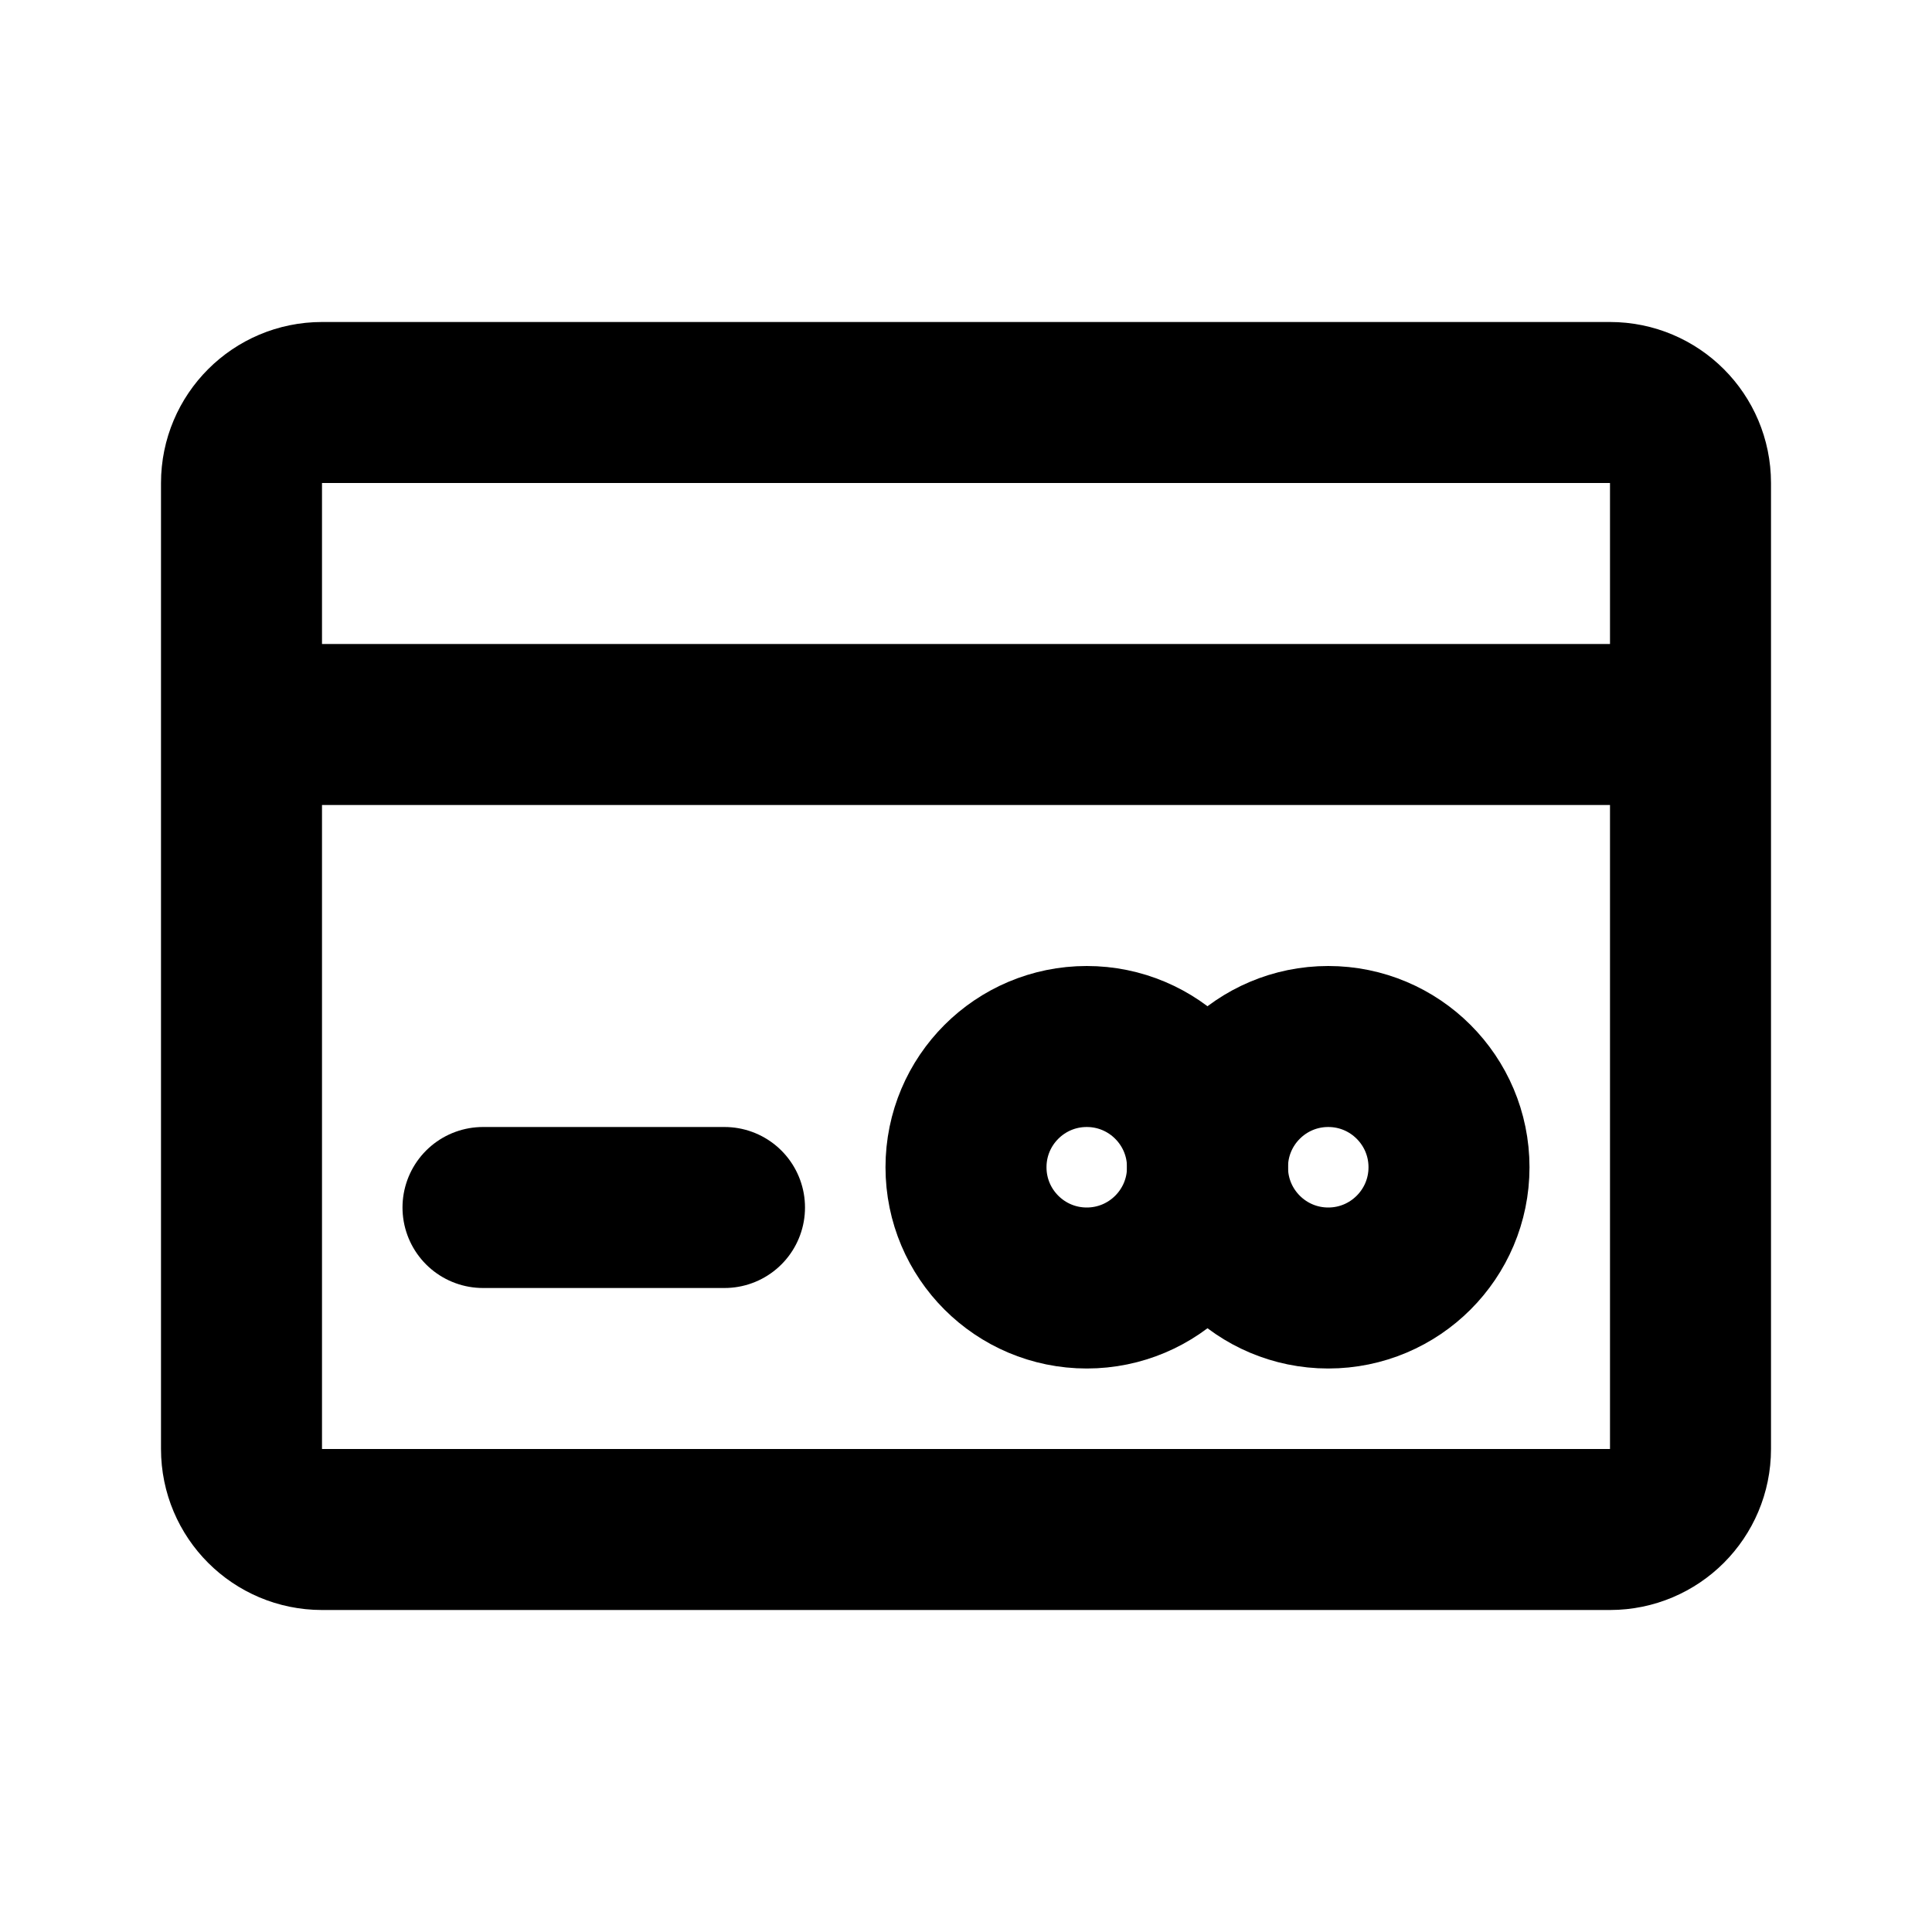
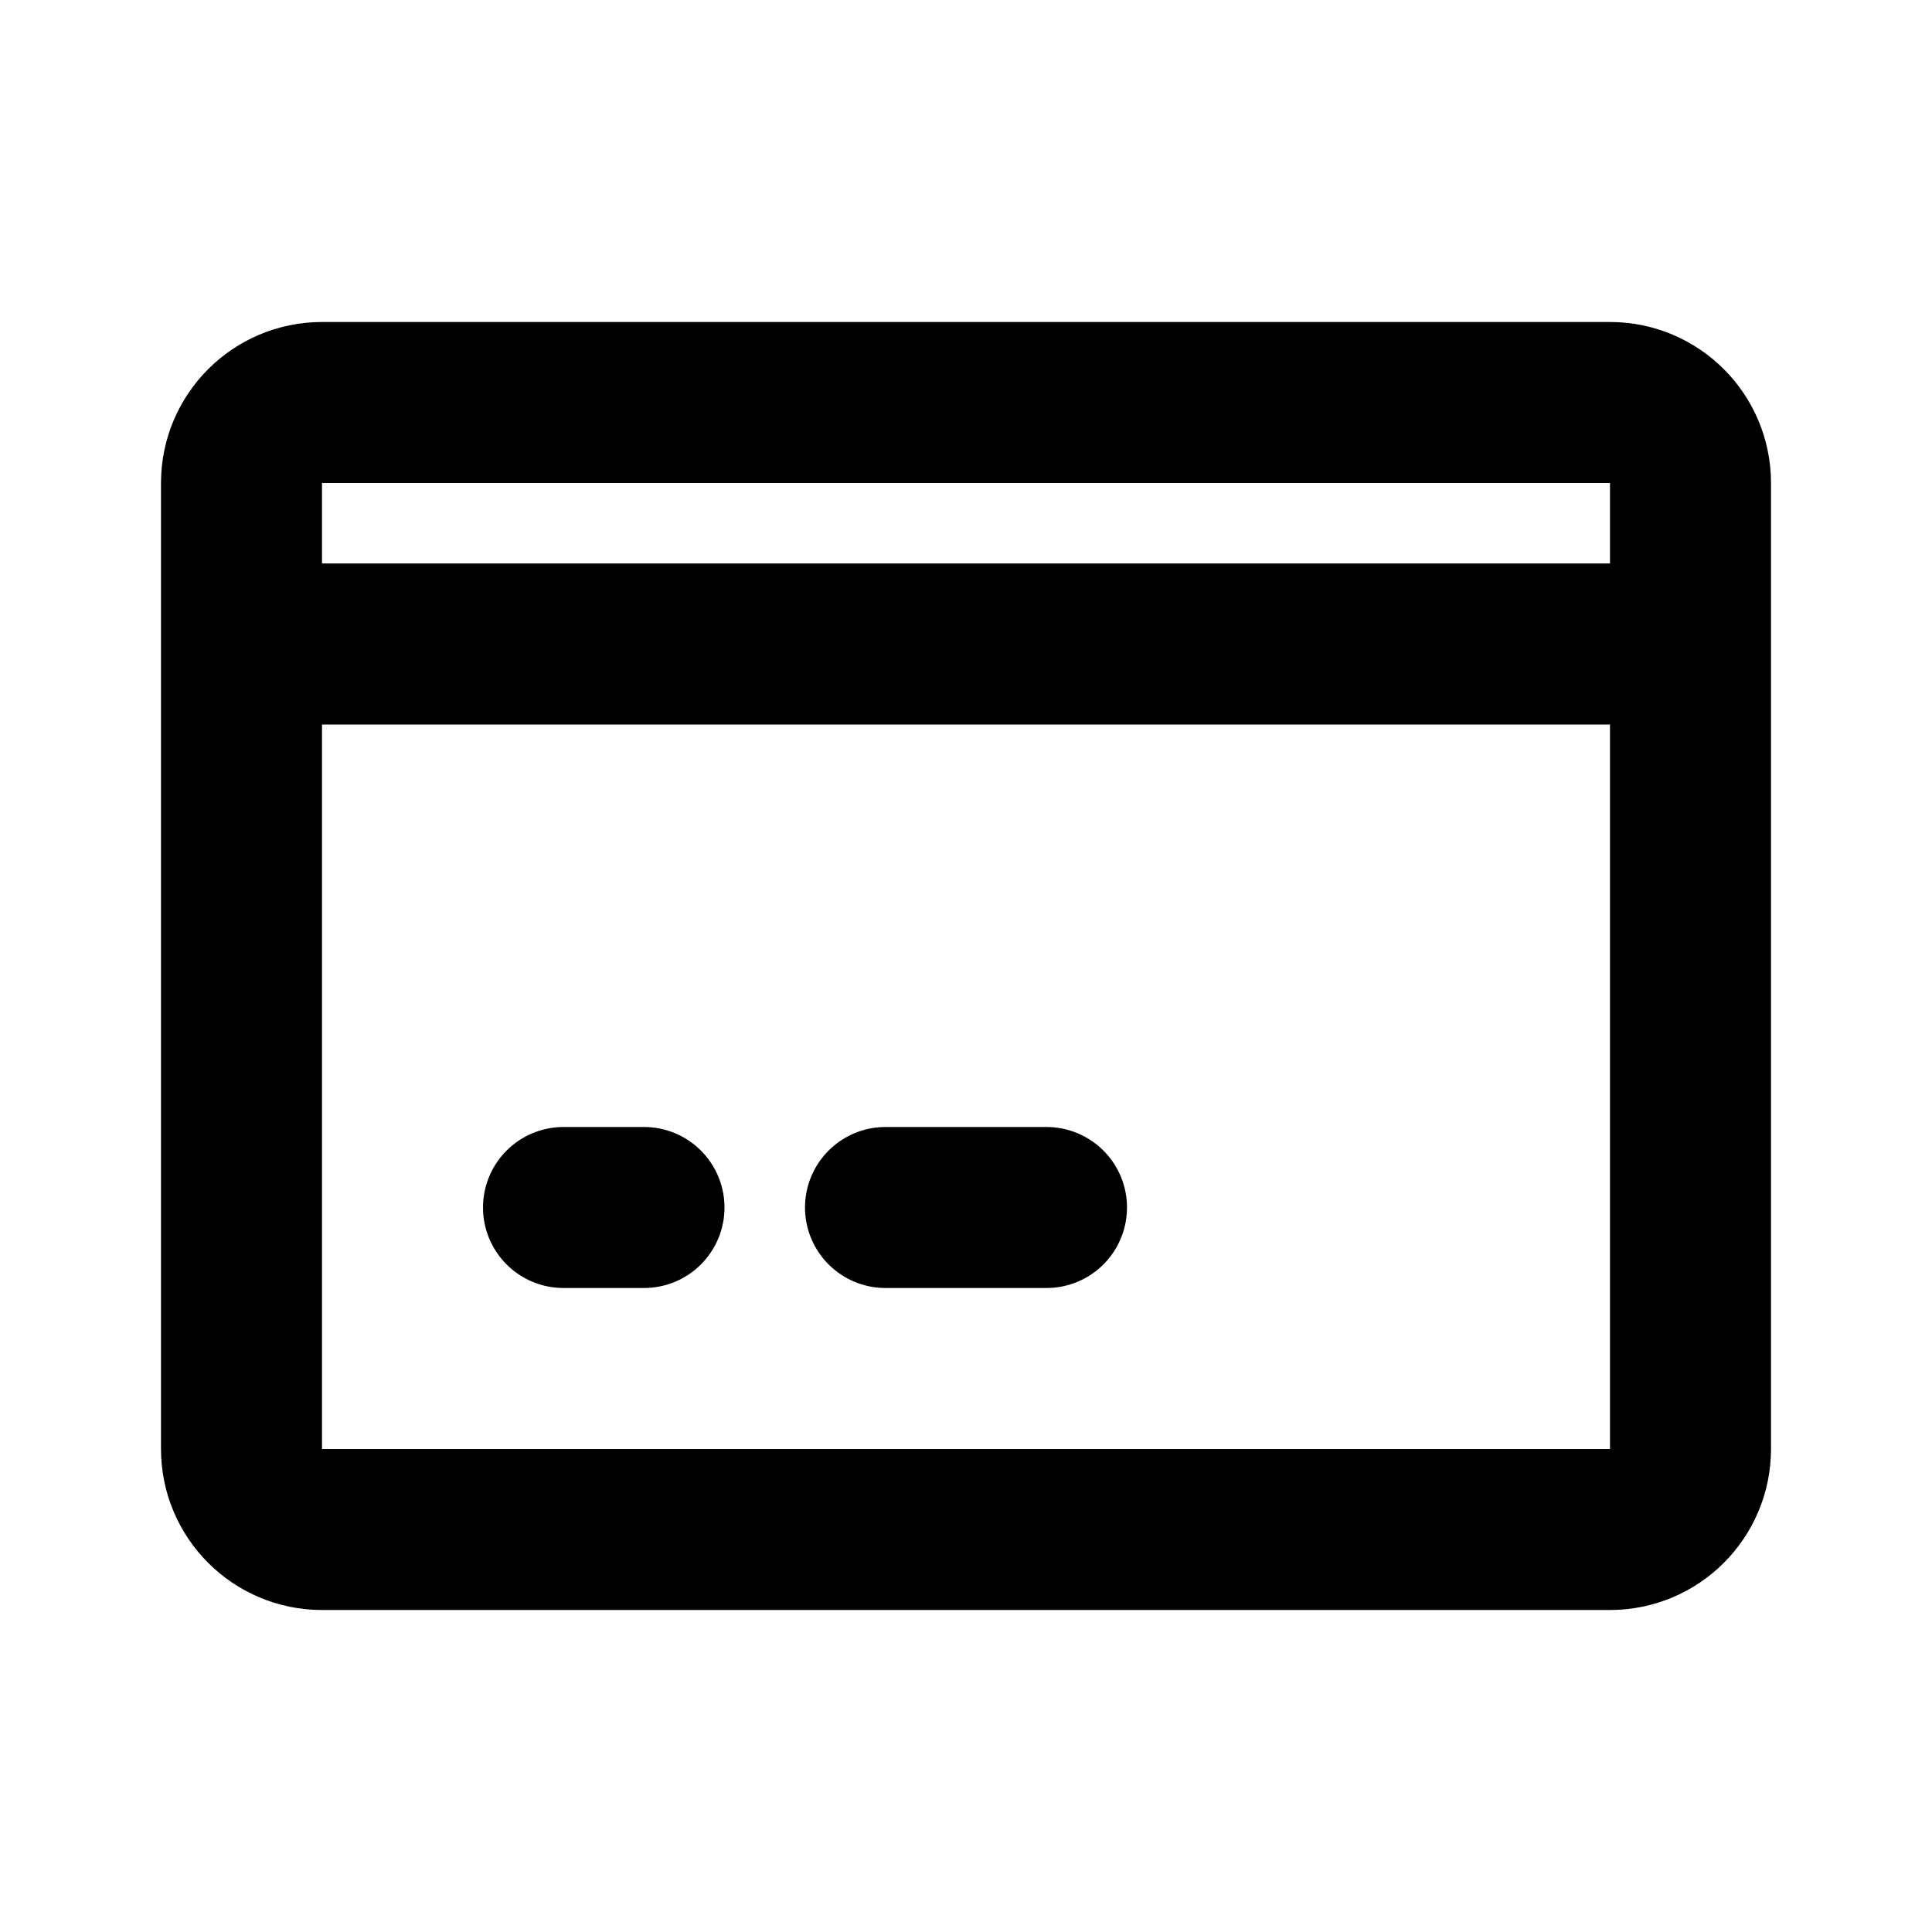
- <svg xmlns="http://www.w3.org/2000/svg" viewBox="0 0 24 24" fill="none" stroke="currentColor" stroke-linecap="round" stroke-linejoin="round" stroke-width="2">
-   <rect x="3" y="5" width="18" height="14" rx="1" ry="1" />
-   <path d="M9 15H6m14-6H4" />
-   <rect x="12" y="13" width="3" height="3" rx="1.5" ry="1.5" />
-   <rect x="15" y="13" width="3" height="3" rx="1.5" ry="1.5" />
+ <svg xmlns="http://www.w3.org/2000/svg" fill="none" stroke="currentColor" stroke-linecap="round" stroke-linejoin="round" stroke-miterlimit="10" stroke-width="2" viewBox="0 0 24 24">
+   <path d="M20 19H4a1 1 0 01-1-1V6a1 1 0 011-1h16a1 1 0 011 1v12a1 1 0 01-1 1zm0-11H4m3 7h1m3 0h2" />
</svg>
